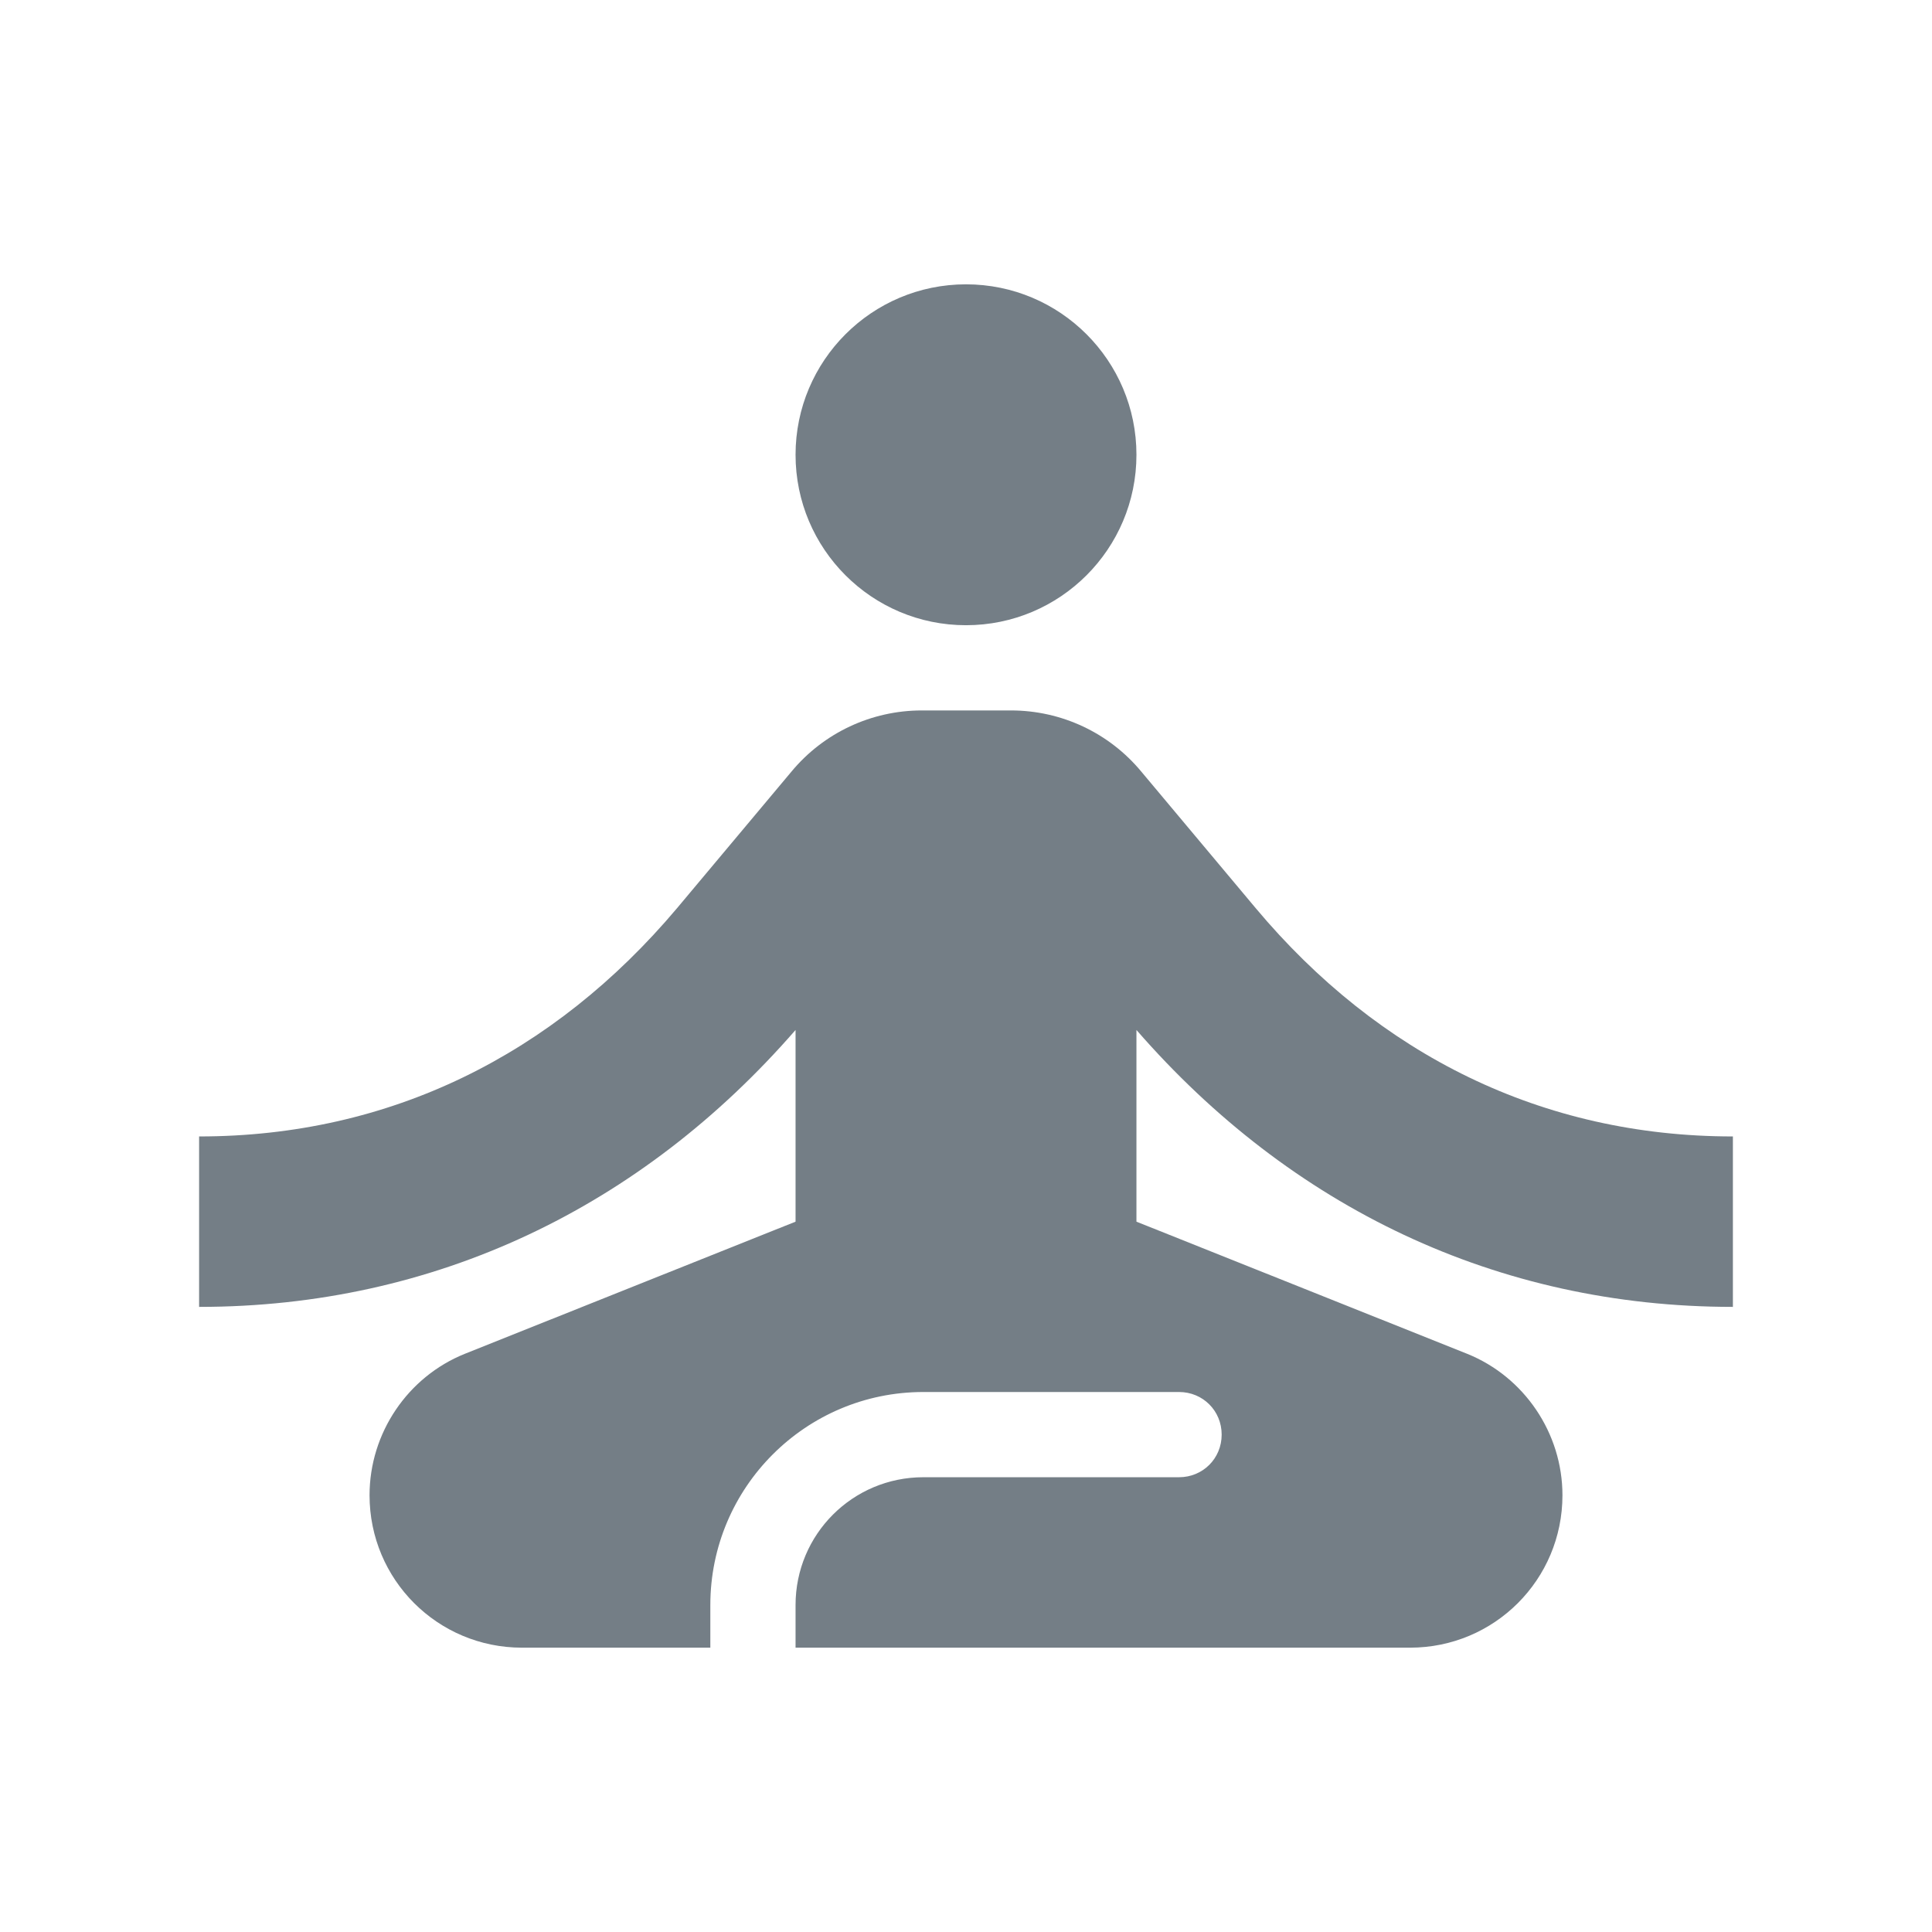
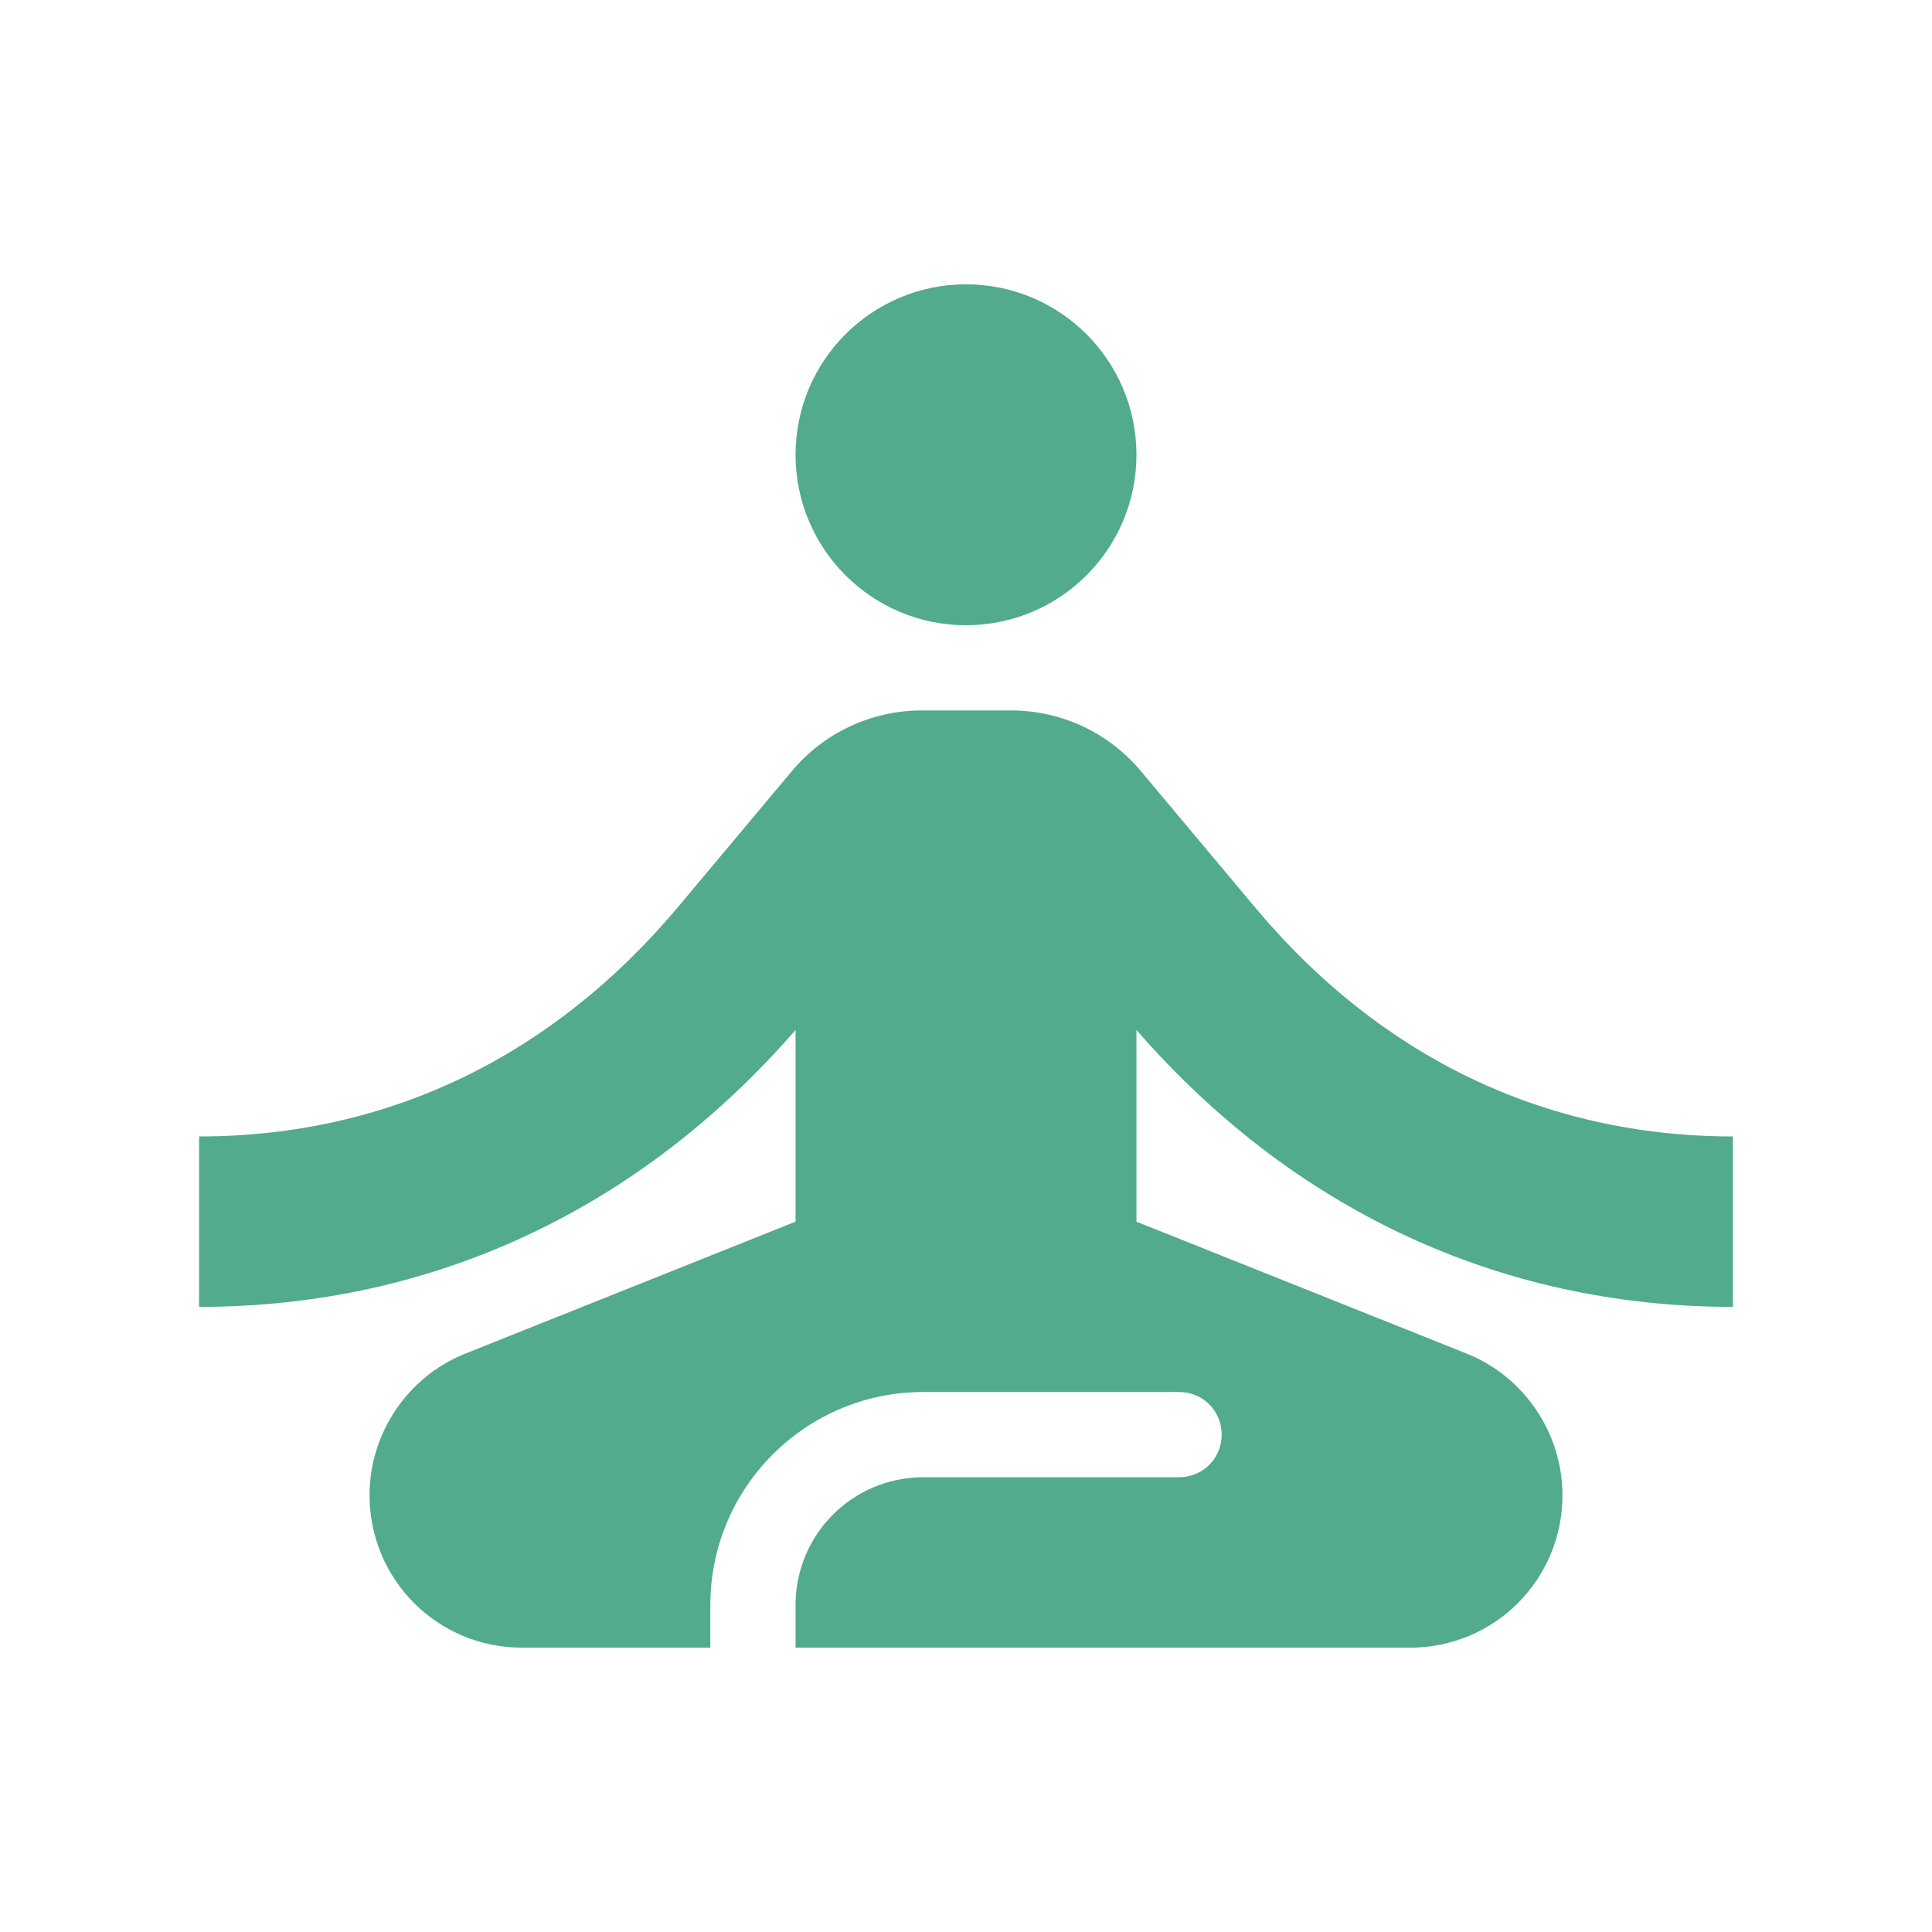
<svg xmlns="http://www.w3.org/2000/svg" height="18" viewBox="0 0 18 18" width="18">
-   <path d="m9 2.649c-.877 0-1.588.711-1.588 1.588s.711 1.588 1.588 1.588 1.588-.711 1.588-1.588-.711-1.588-1.588-1.588zm-.412 3.97c-.468 0-.914.207-1.216.572l-1.064 1.27c-1.151 1.366-2.675 2.127-4.453 2.127v1.588c2.199 0 4.121-.929 5.557-2.58v1.786l-3.081 1.231c-.532.214-.888.738-.888 1.318 0 .786.634 1.42 1.42 1.42h1.755v-.397c0-1.096.889-1.985 1.985-1.985h2.382c.222 0 .397.175.397.397s-.175.397-.397.397h-2.382c-.659 0-1.191.532-1.191 1.191v.397h5.725c.786 0 1.42-.634 1.42-1.42 0-.58-.357-1.104-.888-1.318l-3.081-1.231v-1.786c1.437 1.651 3.358 2.58 5.557 2.58v-1.588c-1.778 0-3.302-.762-4.446-2.127l-1.064-1.27c-.302-.365-.747-.572-1.216-.572z" fill="#747E86" />
+   <path d="m9 2.649c-.877 0-1.588.711-1.588 1.588s.711 1.588 1.588 1.588 1.588-.711 1.588-1.588-.711-1.588-1.588-1.588zm-.412 3.97c-.468 0-.914.207-1.216.572l-1.064 1.27c-1.151 1.366-2.675 2.127-4.453 2.127v1.588c2.199 0 4.121-.929 5.557-2.58v1.786l-3.081 1.231c-.532.214-.888.738-.888 1.318 0 .786.634 1.42 1.42 1.42h1.755v-.397c0-1.096.889-1.985 1.985-1.985h2.382c.222 0 .397.175.397.397s-.175.397-.397.397h-2.382c-.659 0-1.191.532-1.191 1.191v.397h5.725c.786 0 1.42-.634 1.42-1.42 0-.58-.357-1.104-.888-1.318l-3.081-1.231v-1.786c1.437 1.651 3.358 2.58 5.557 2.58v-1.588c-1.778 0-3.302-.762-4.446-2.127l-1.064-1.27c-.302-.365-.747-.572-1.216-.572z" fill="#51ab8c" />
</svg>
